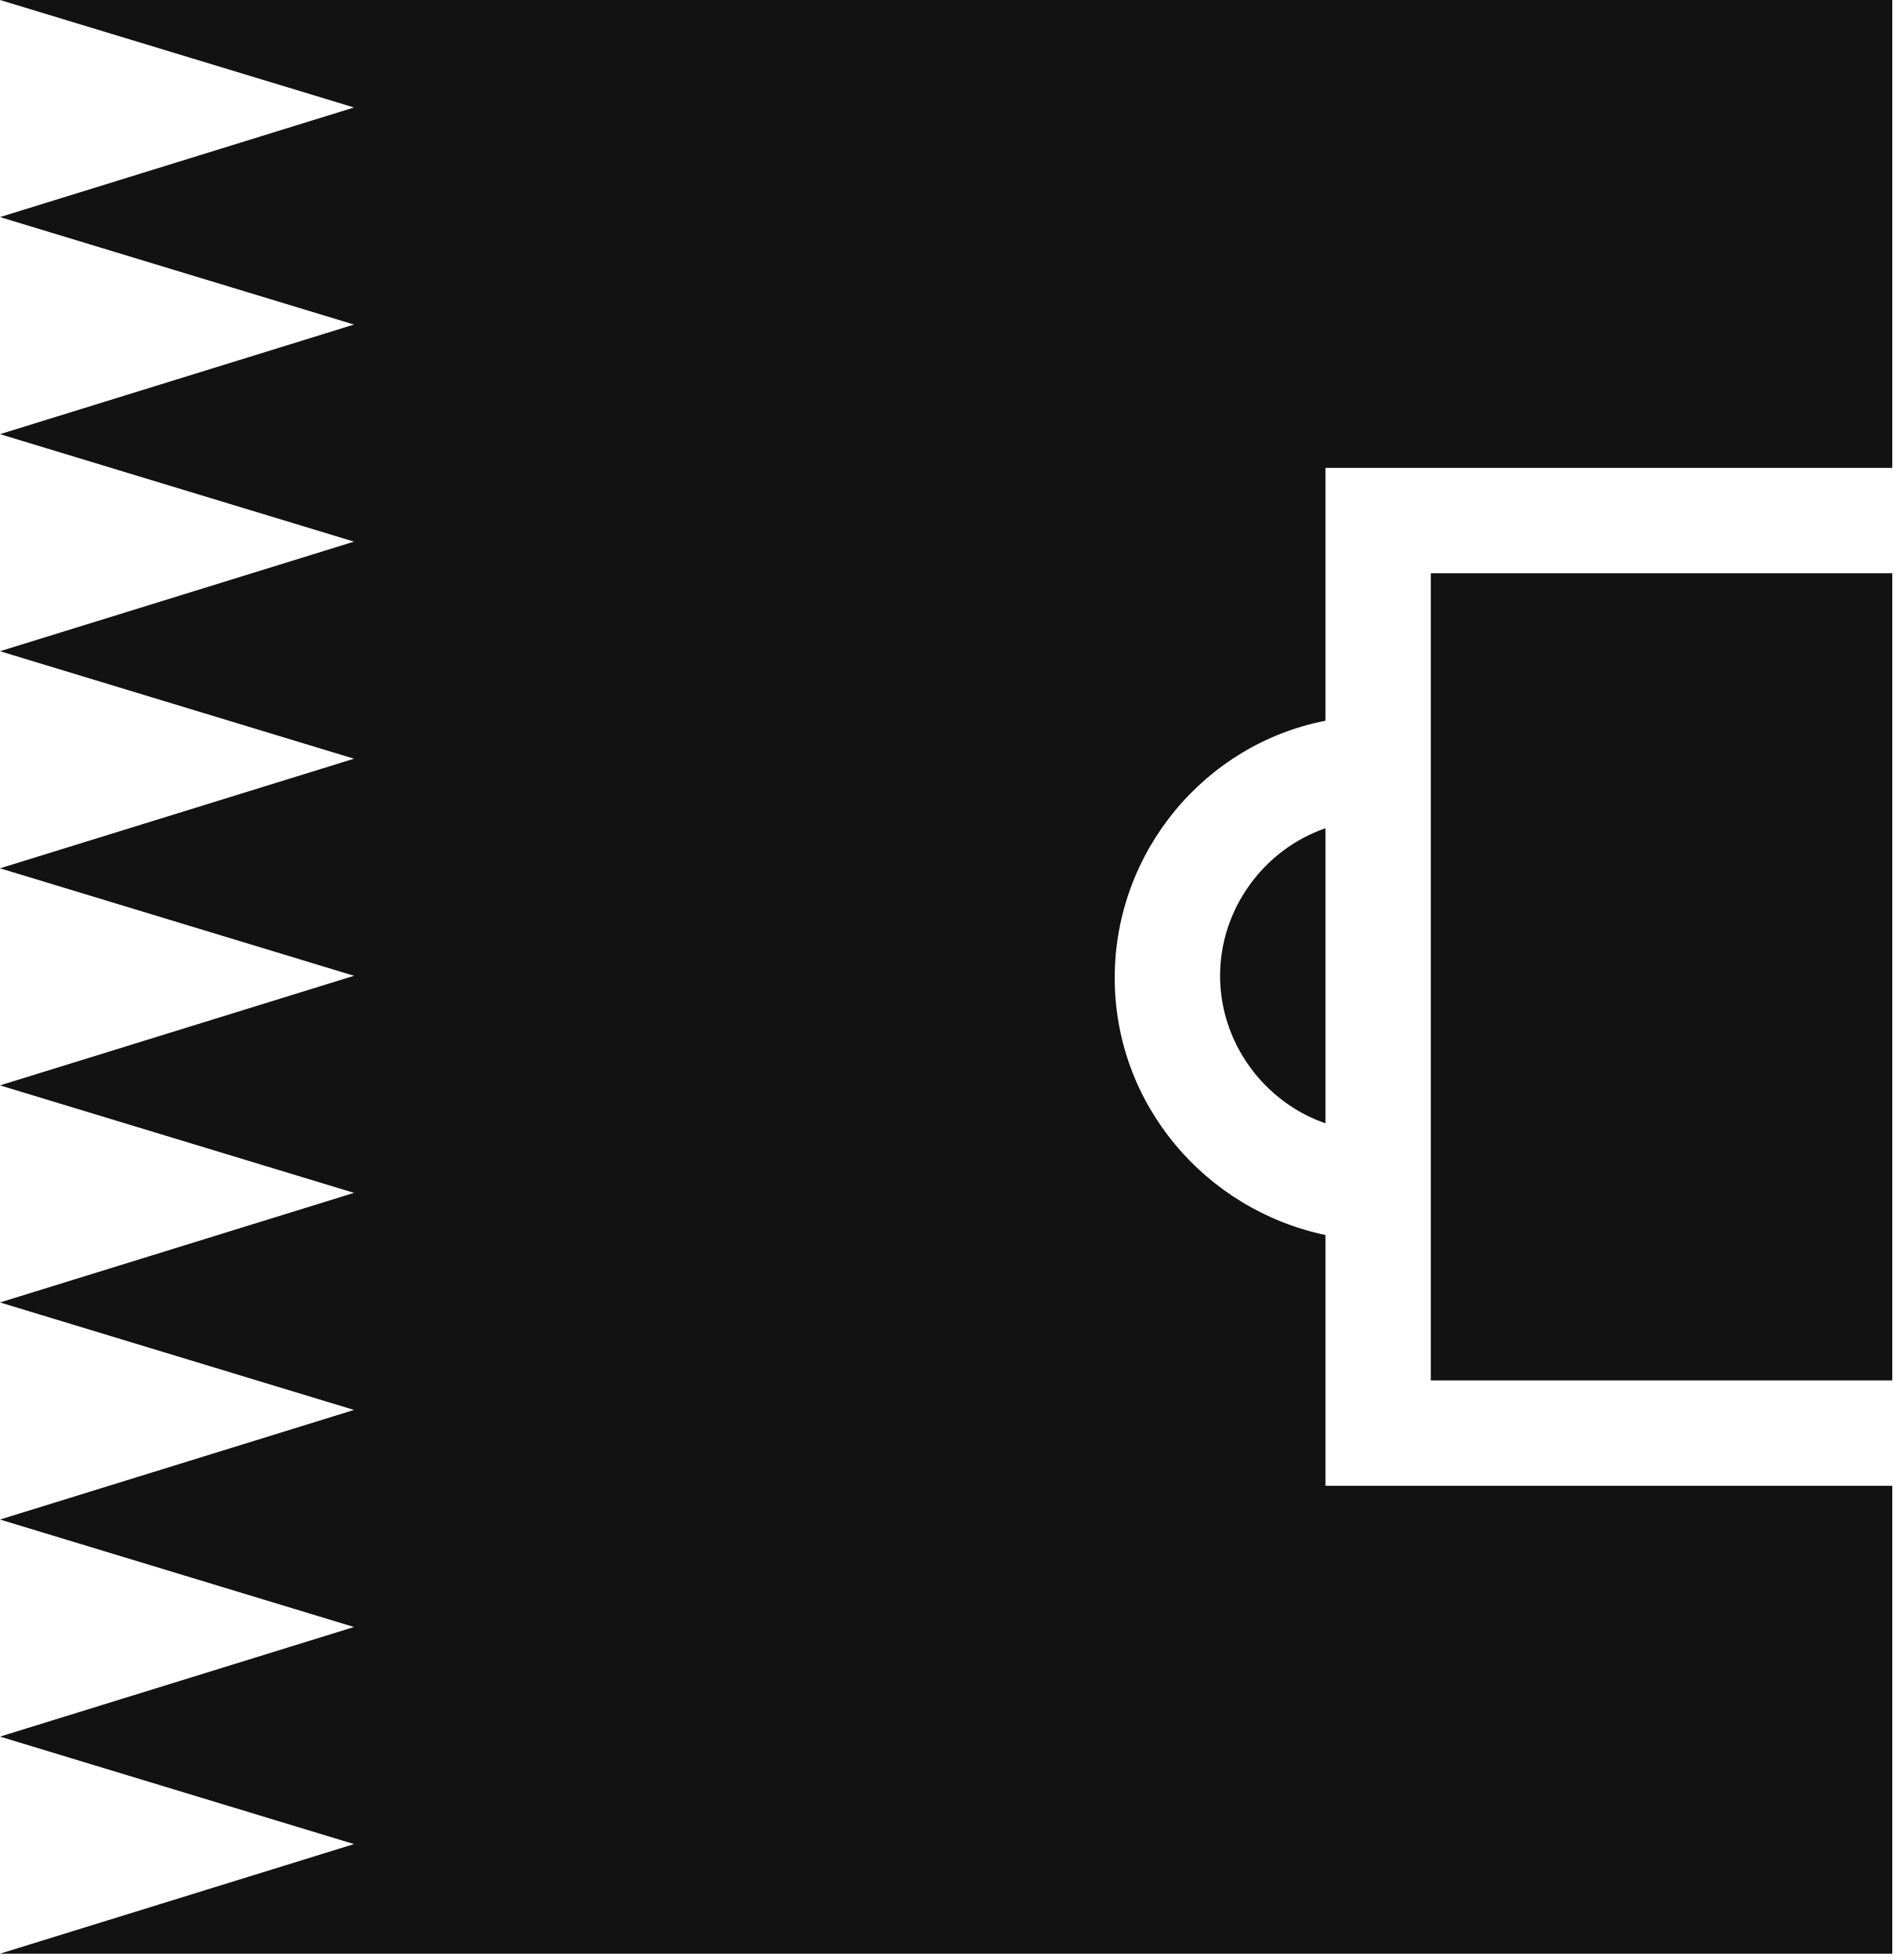
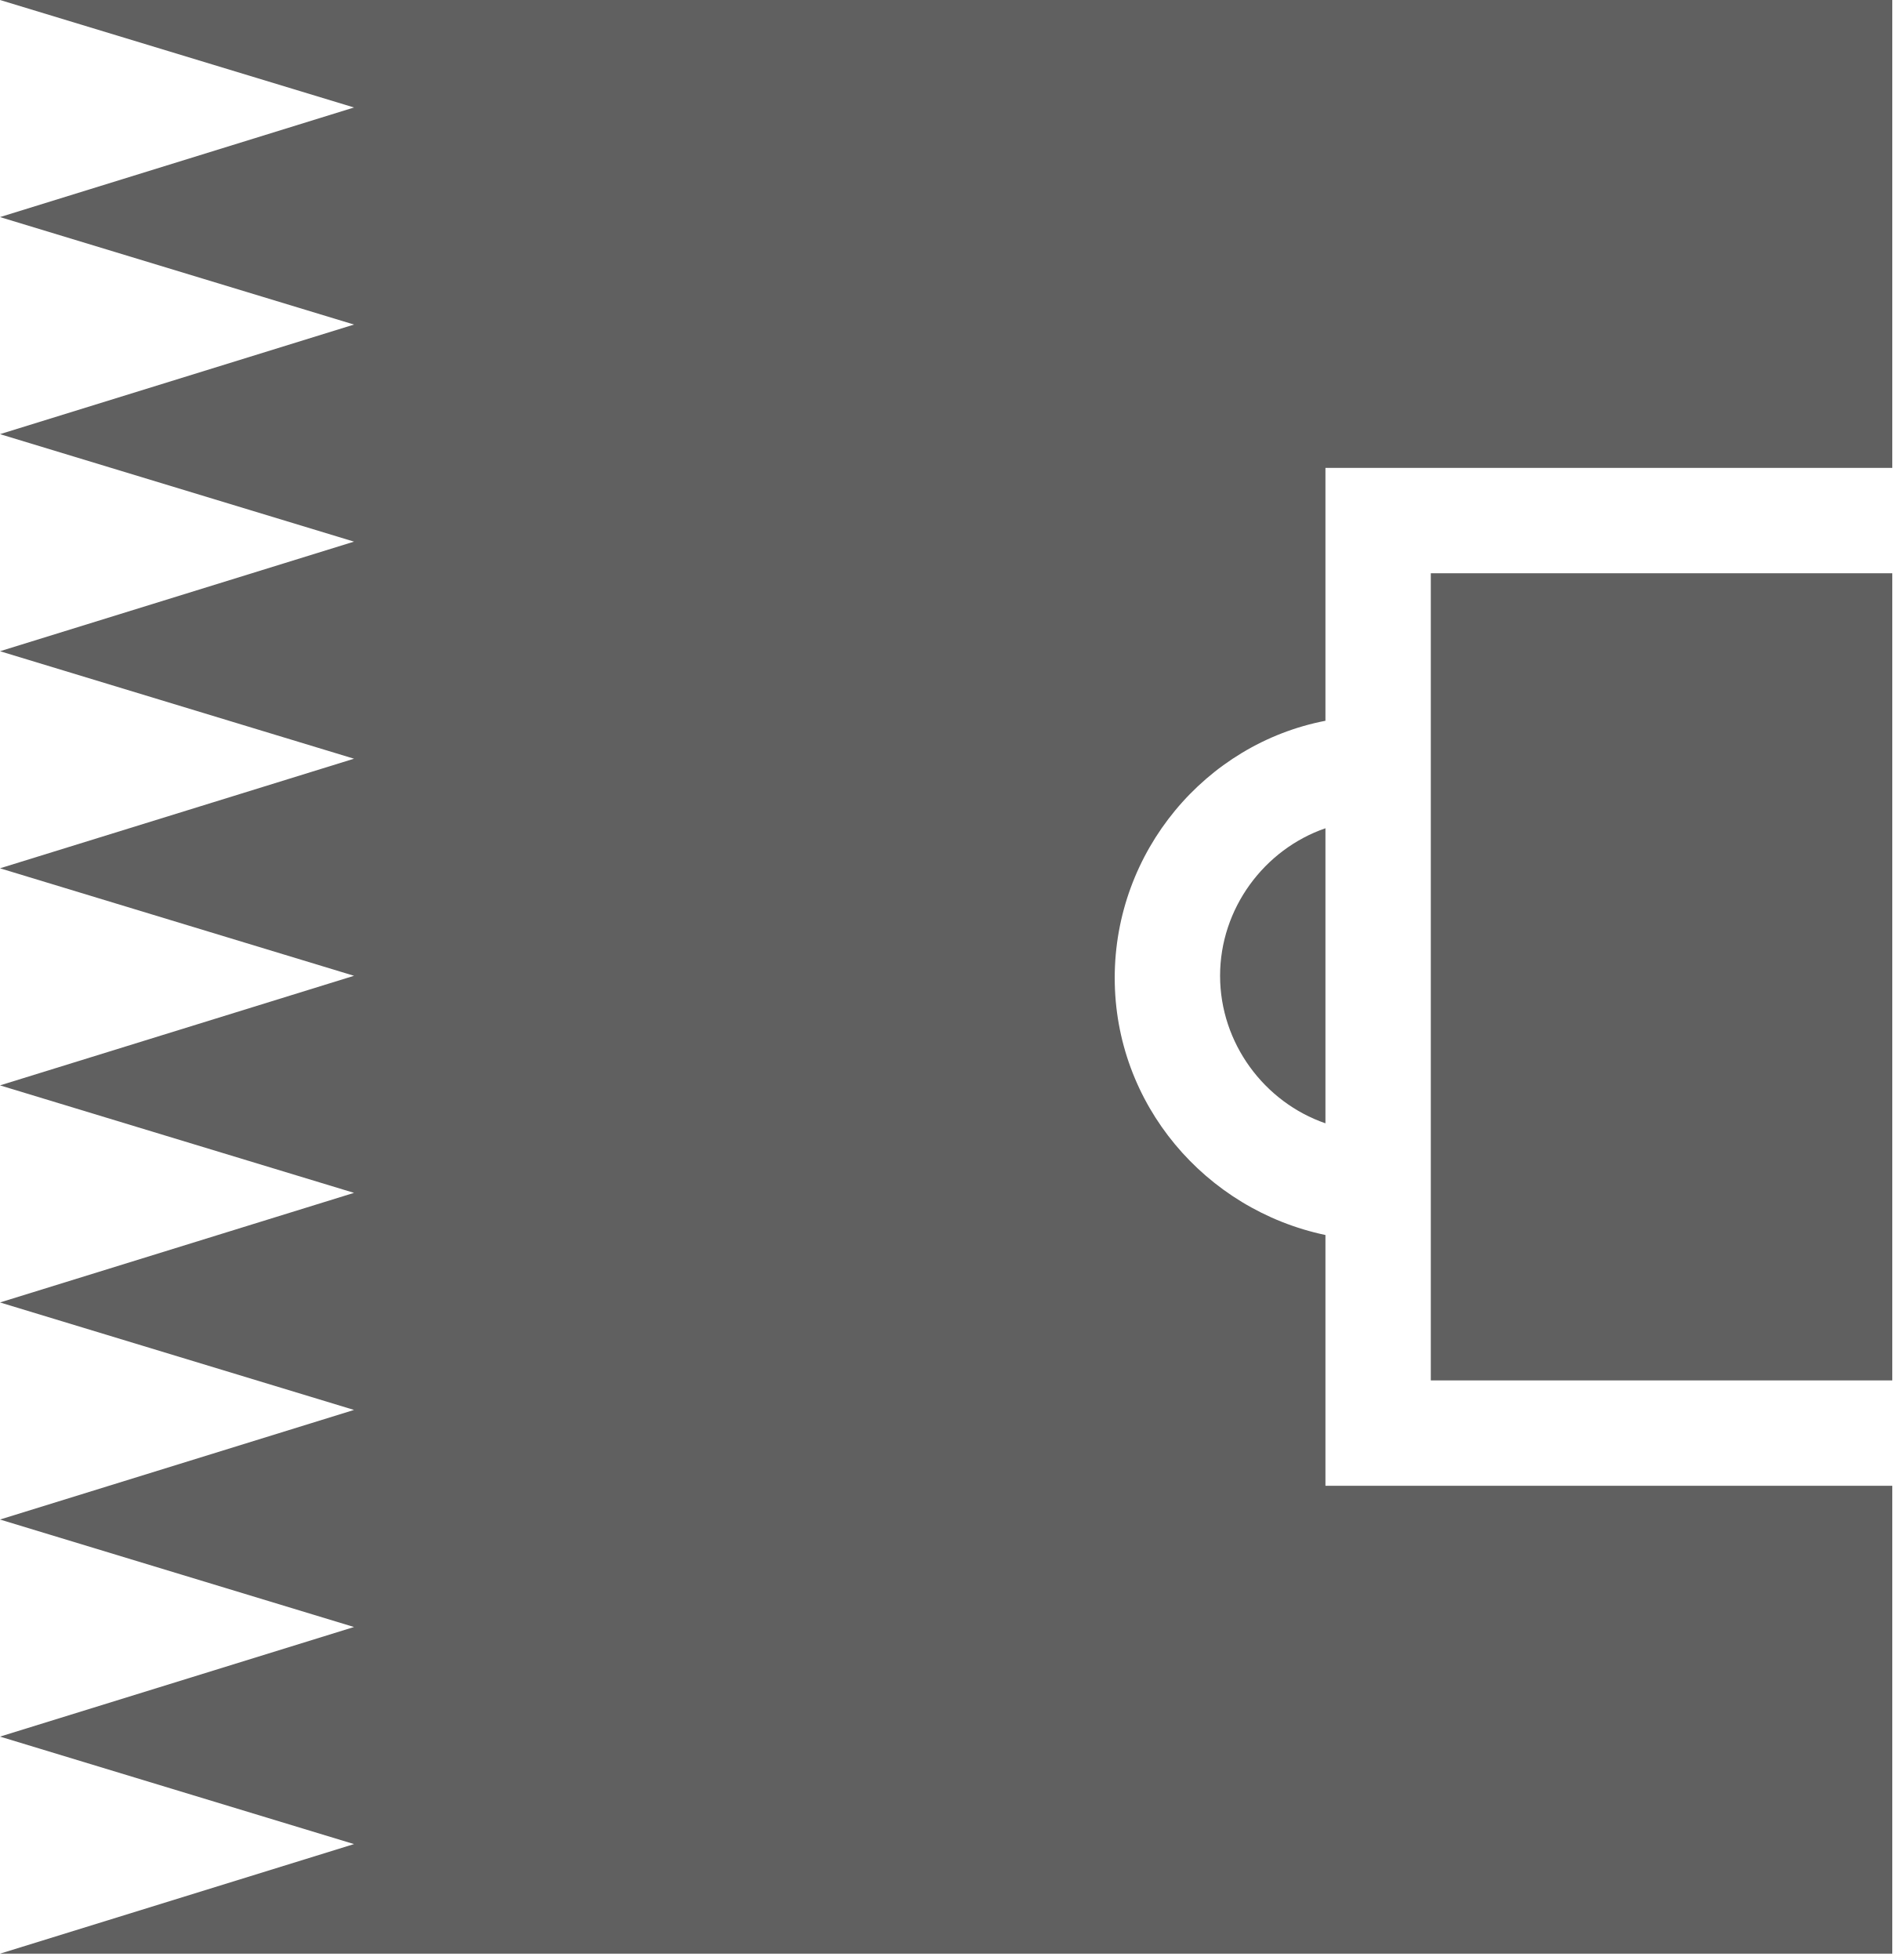
- <svg xmlns="http://www.w3.org/2000/svg" fill="#121212" viewBox="0 0 90 93">
-   <path d="M62.9 58.6c-5.7-1.2-10-6.2-10-12.2 0-6 4.3-11.1 10-12.2v-12h26.9V0H0l16.8 5.1L0 10.3l16.8 5.1L0 20.6l16.8 5.1L0 30.9 16.8 36 0 41.2l16.8 5.1L0 51.5l16.8 5.1L0 61.8l16.8 5.1L0 72.1l16.8 5.1L0 82.4l16.8 5.1L0 92.7h89.8V70.5H62.9V58.6Z" />
-   <path d="M67.9 27.2v38.3h21.9V27.2H67.9ZM57.9 46.3c0 3.2 2.1 6 5 7v-14c-2.9 1-5 3.8-5 7Z" />
+ <svg xmlns="http://www.w3.org/2000/svg" fill="none" viewBox="0 0 90 93">
+   <path d="M62.9 58.6c-5.7-1.2-10-6.2-10-12.2 0-6 4.3-11.1 10-12.2v-12h26.9V0H0l16.8 5.1L0 10.3l16.8 5.1L0 20.6l16.8 5.1L0 30.9 16.8 36 0 41.2l16.8 5.1L0 51.5l16.8 5.1L0 61.8l16.8 5.1L0 72.1l16.8 5.1L0 82.4l16.8 5.1L0 92.7h89.8V70.5H62.9V58.6Z" fill="#606060" />
+   <path d="M67.9 27.2v38.3h21.9V27.2H67.9ZM57.9 46.3c0 3.2 2.1 6 5 7v-14c-2.9 1-5 3.8-5 7Z" fill="#606060" />
</svg>
